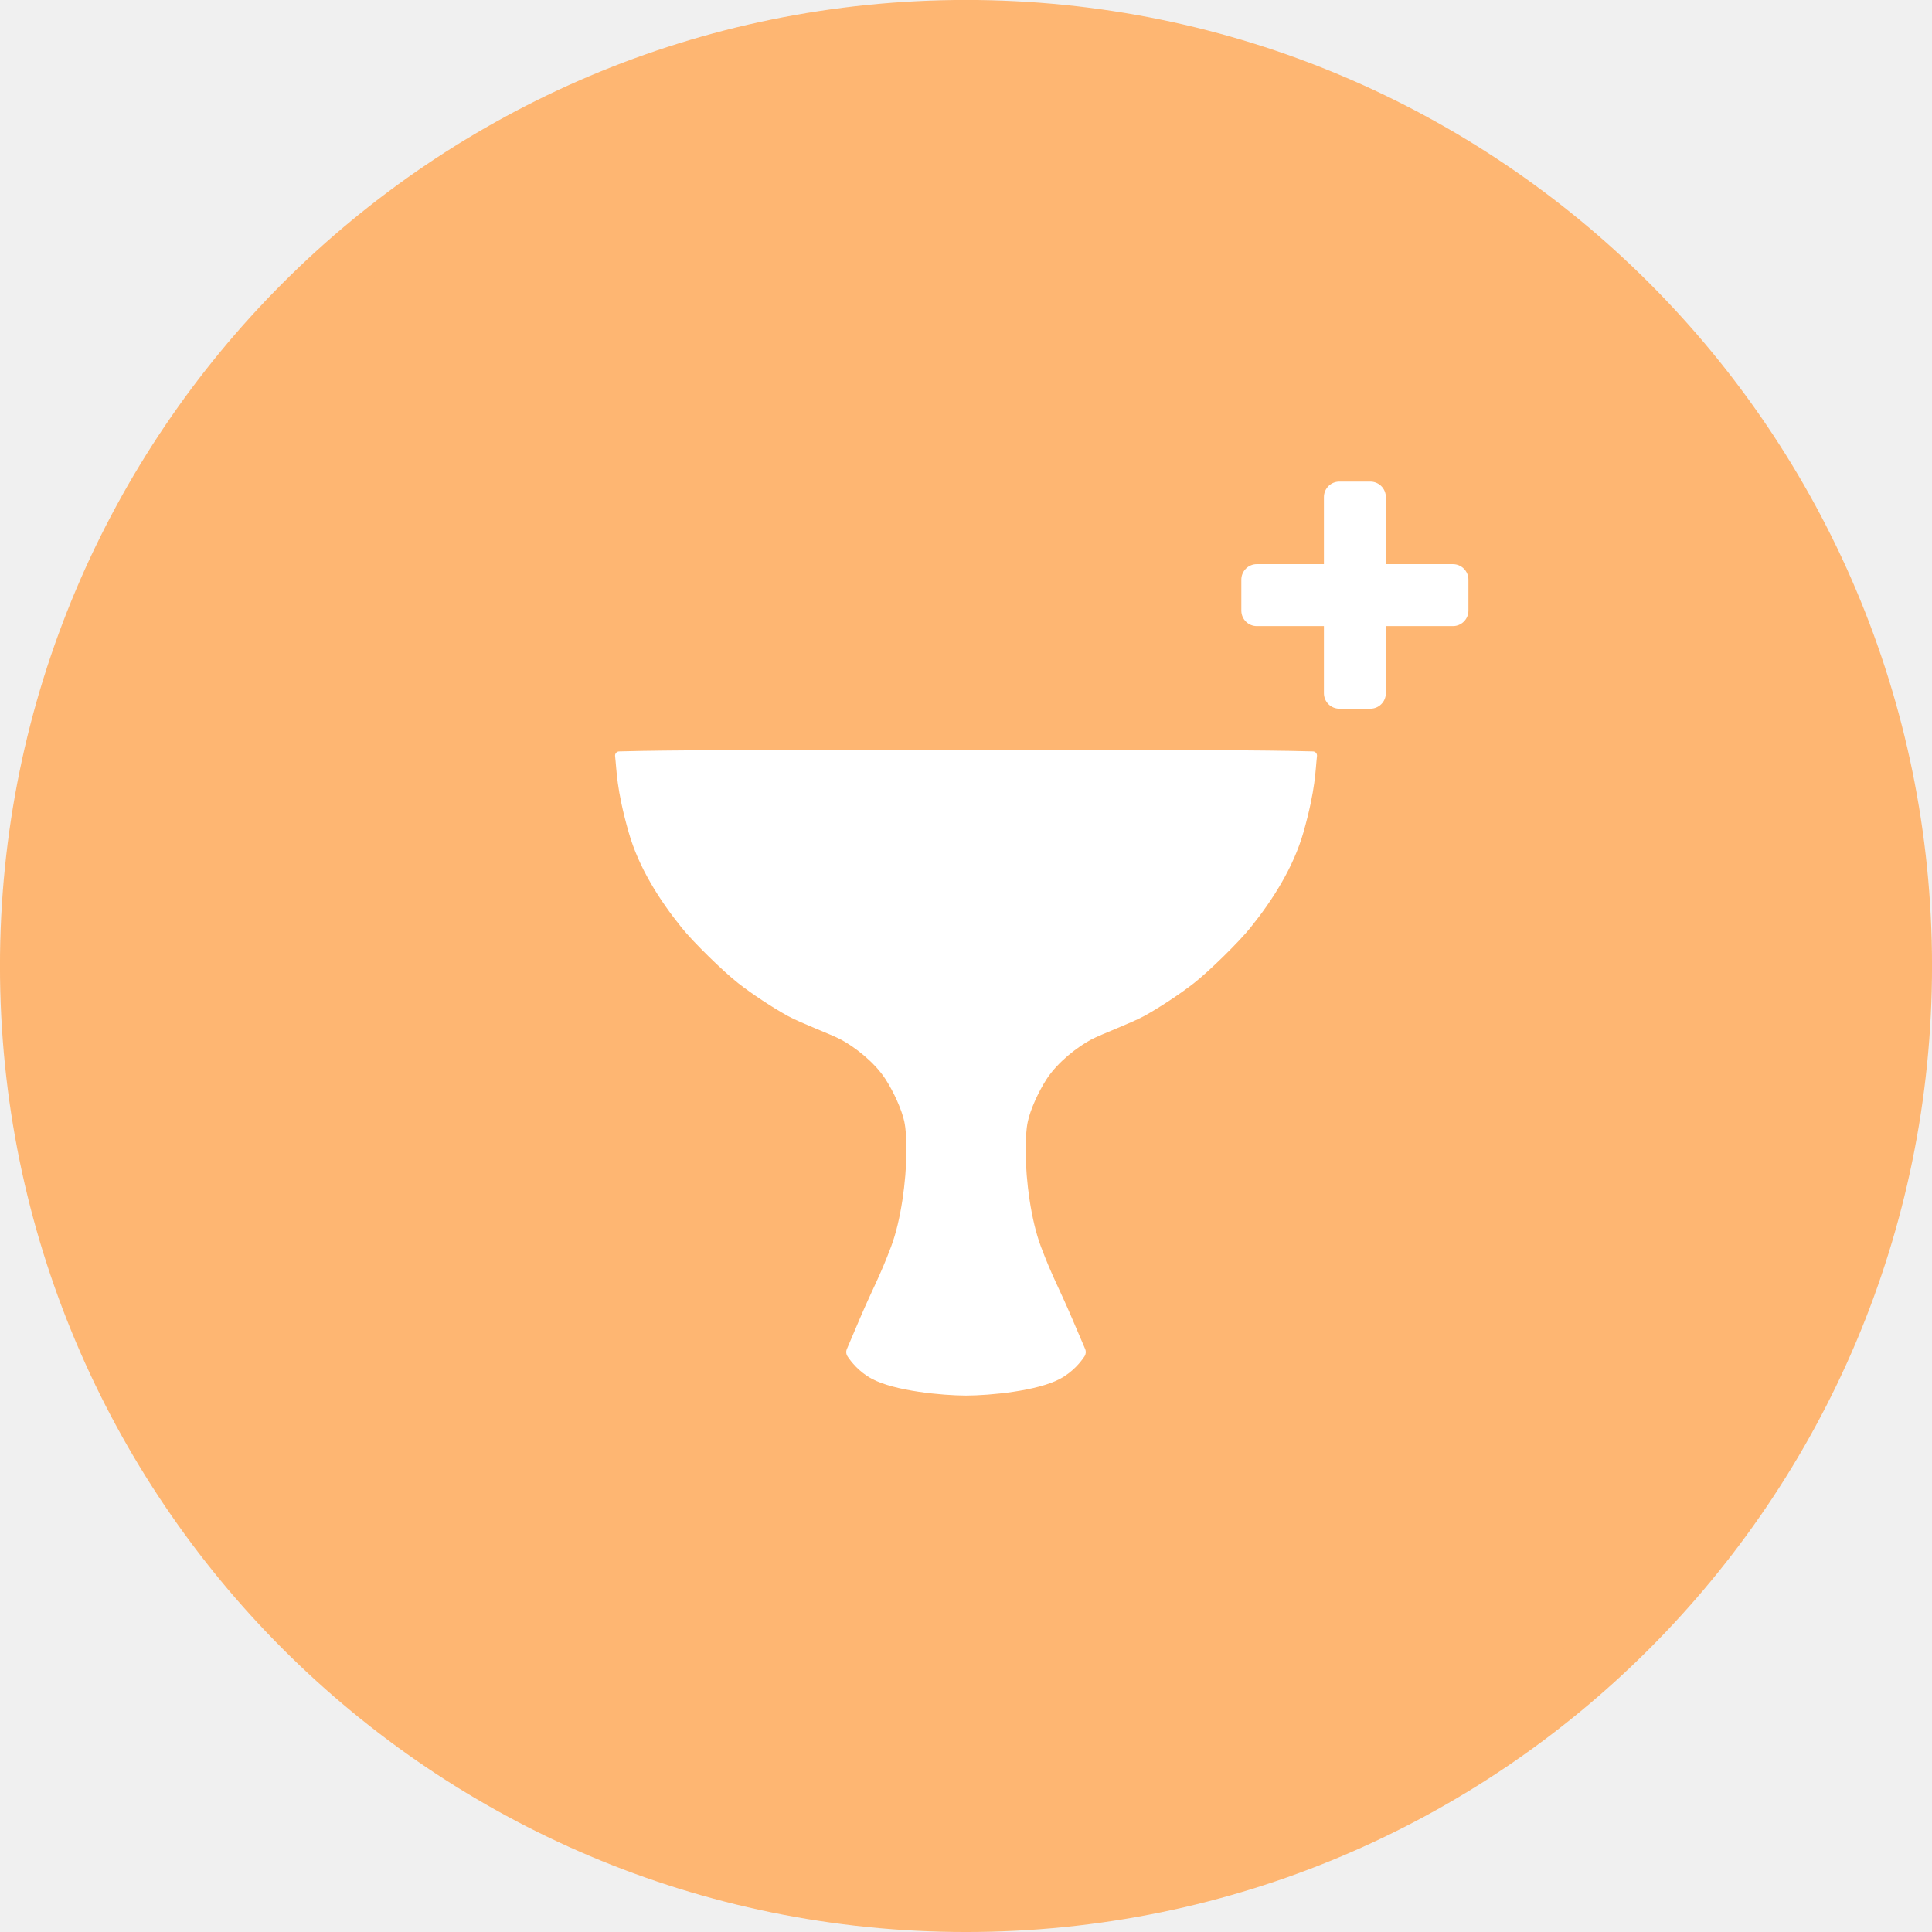
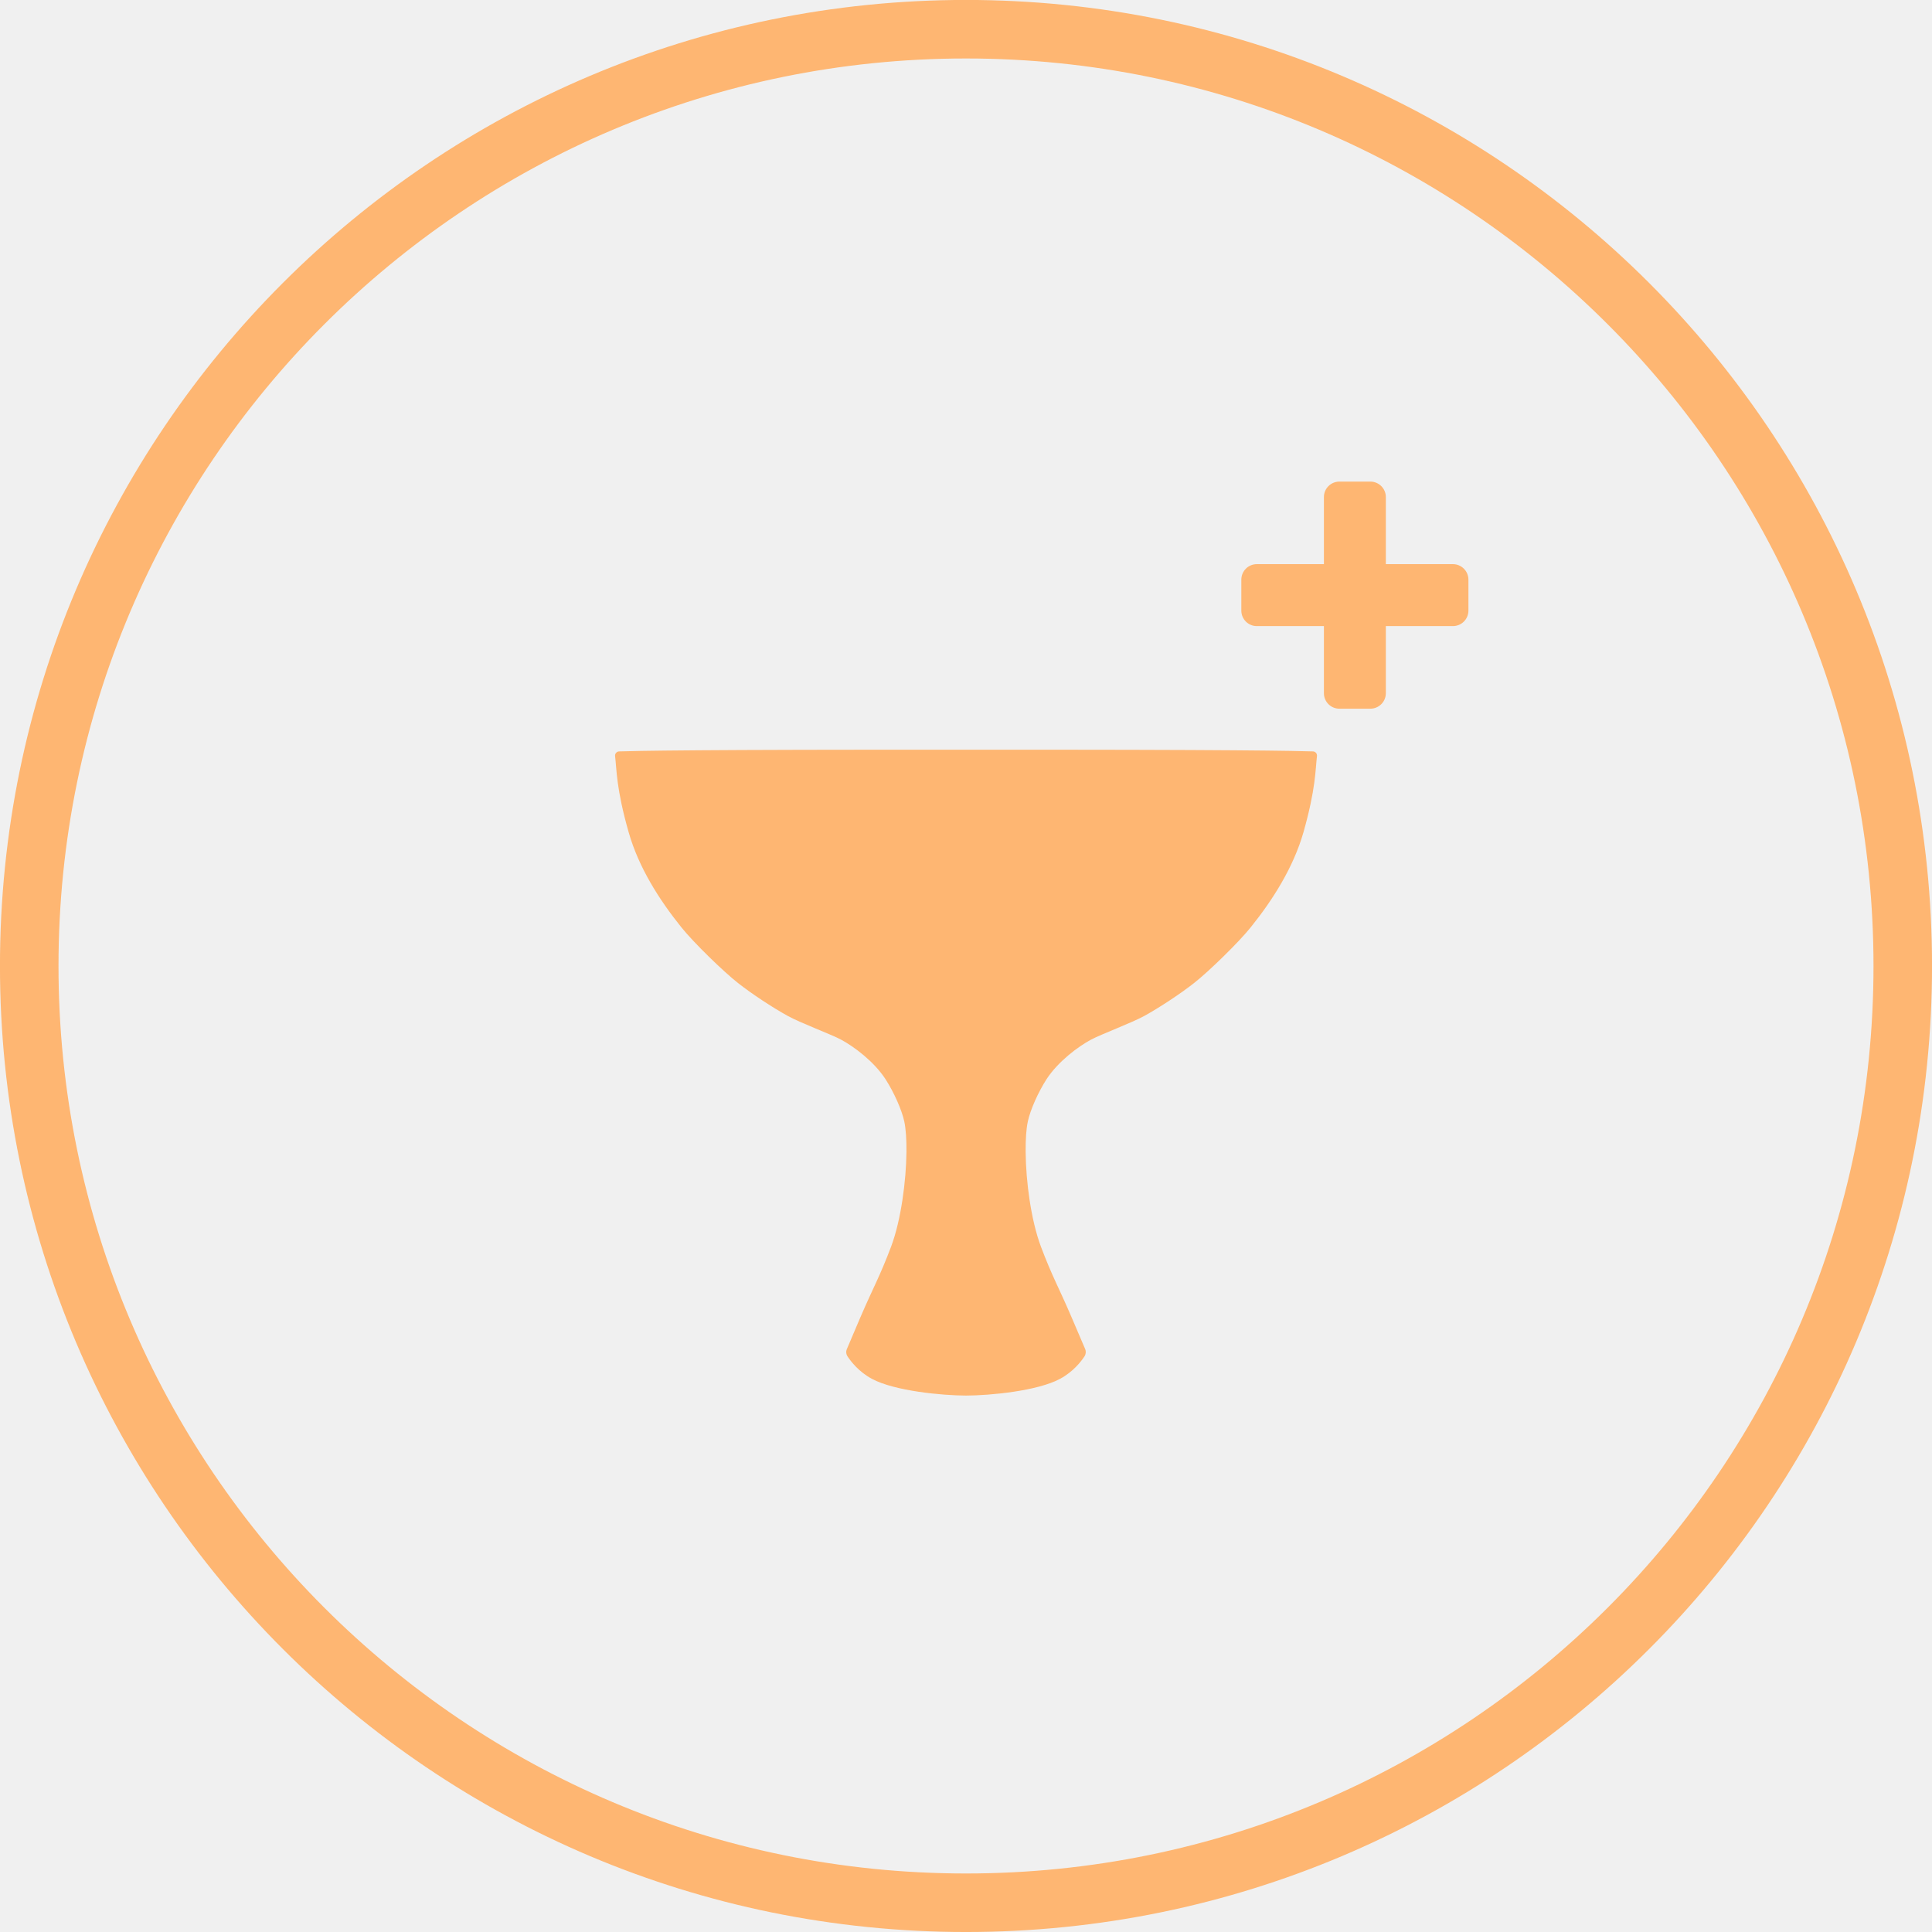
<svg xmlns="http://www.w3.org/2000/svg" version="1.1" id="Ebene_1" x="0px" y="0px" width="93.58px" height="93.58px" viewBox="0 0 93.58 93.58" enable-background="new 0 0 93.58 93.58" xml:space="preserve">
  <g>
    <g>
-       <circle fill="#FEB672" stroke="#FEB672" stroke-width="2.835" stroke-miterlimit="10" cx="46.79" cy="46.789" r="45.374" />
+       <circle fill="none" stroke="#FEB672" stroke-width="2.835" stroke-miterlimit="10" cx="46.79" cy="46.789" r="45.374" />
    </g>
    <g>
-       <path fill="white" d="M71.126,29.576c0,0.414-0.337,0.75-0.75,0.75h-3.25v3.25c0,0.415-0.337,0.751-0.751,0.751h-1.499    c-0.415,0-0.75-0.336-0.75-0.751v-3.25h-3.251c-0.414,0-0.749-0.336-0.749-0.75v-1.498c0-0.416,0.335-0.752,0.749-0.752h3.251    v-3.249c0-0.414,0.335-0.75,0.75-0.75h1.499c0.414,0,0.751,0.336,0.751,0.75v3.249h3.25c0.413,0,0.75,0.336,0.75,0.752V29.576z" />
+       <path fill="#FEB672" d="M71.126,29.576c0,0.414-0.337,0.75-0.75,0.75h-3.25v3.25c0,0.415-0.337,0.751-0.751,0.751h-1.499    c-0.415,0-0.75-0.336-0.75-0.751v-3.25h-3.251c-0.414,0-0.749-0.336-0.749-0.75v-1.498c0-0.416,0.335-0.752,0.749-0.752h3.251    v-3.249c0-0.414,0.335-0.75,0.75-0.75h1.499c0.414,0,0.751,0.336,0.751,0.75v3.249h3.25c0.413,0,0.75,0.336,0.75,0.752V29.576z" />
    </g>
-     <path fill="white" d="M50.42,60.386c0.554,1.467,0.855,1.951,1.493,3.44c0.271,0.627,0.523,1.228,0.649,1.518   c0.049,0.117,0.036,0.248-0.033,0.355c-0.172,0.259-0.552,0.747-1.181,1.086c-1.098,0.594-3.409,0.809-4.555,0.812h-0.006   c-1.146-0.004-3.457-0.219-4.558-0.812c-0.627-0.339-1.006-0.827-1.177-1.086c-0.07-0.107-0.083-0.238-0.032-0.355   c0.123-0.29,0.376-0.891,0.646-1.518c0.64-1.489,0.941-1.974,1.495-3.44c0.485-1.294,0.729-3.175,0.745-4.593   c0.006-0.604-0.03-1.122-0.106-1.476c-0.121-0.56-0.501-1.412-0.907-2.042c-0.548-0.849-1.527-1.583-2.157-1.919   c-0.475-0.254-1.984-0.817-2.576-1.146c-0.755-0.416-1.739-1.067-2.399-1.584c-0.735-0.574-2.182-1.992-2.746-2.695   c-1.084-1.344-2.083-2.922-2.565-4.62c-0.601-2.106-0.576-3.009-0.657-3.688c-0.014-0.117,0.075-0.222,0.191-0.227   c0.73-0.025,3.854-0.093,16.809-0.081c12.953-0.012,16.076,0.056,16.806,0.081c0.118,0.005,0.206,0.109,0.191,0.227   c-0.08,0.68-0.057,1.582-0.654,3.688c-0.486,1.698-1.483,3.276-2.567,4.62c-0.564,0.703-2.011,2.121-2.746,2.695   c-0.661,0.517-1.646,1.168-2.399,1.584c-0.594,0.328-2.102,0.892-2.576,1.146c-0.63,0.336-1.608,1.07-2.158,1.919   c-0.405,0.63-0.785,1.482-0.904,2.042c-0.079,0.354-0.112,0.872-0.107,1.476C49.69,57.211,49.935,59.092,50.42,60.386z" />
+     <path fill="#FEB672" d="M50.42,60.386c0.554,1.467,0.855,1.951,1.493,3.44c0.271,0.627,0.523,1.228,0.649,1.518   c0.049,0.117,0.036,0.248-0.033,0.355c-0.172,0.259-0.552,0.747-1.181,1.086c-1.098,0.594-3.409,0.809-4.555,0.812h-0.006   c-1.146-0.004-3.457-0.219-4.558-0.812c-0.627-0.339-1.006-0.827-1.177-1.086c-0.07-0.107-0.083-0.238-0.032-0.355   c0.123-0.29,0.376-0.891,0.646-1.518c0.64-1.489,0.941-1.974,1.495-3.44c0.485-1.294,0.729-3.175,0.745-4.593   c0.006-0.604-0.03-1.122-0.106-1.476c-0.121-0.56-0.501-1.412-0.907-2.042c-0.548-0.849-1.527-1.583-2.157-1.919   c-0.475-0.254-1.984-0.817-2.576-1.146c-0.755-0.416-1.739-1.067-2.399-1.584c-0.735-0.574-2.182-1.992-2.746-2.695   c-1.084-1.344-2.083-2.922-2.565-4.62c-0.601-2.106-0.576-3.009-0.657-3.688c-0.014-0.117,0.075-0.222,0.191-0.227   c0.73-0.025,3.854-0.093,16.809-0.081c12.953-0.012,16.076,0.056,16.806,0.081c0.118,0.005,0.206,0.109,0.191,0.227   c-0.08,0.68-0.057,1.582-0.654,3.688c-0.486,1.698-1.483,3.276-2.567,4.62c-0.564,0.703-2.011,2.121-2.746,2.695   c-0.661,0.517-1.646,1.168-2.399,1.584c-0.594,0.328-2.102,0.892-2.576,1.146c-0.63,0.336-1.608,1.07-2.158,1.919   c-0.405,0.63-0.785,1.482-0.904,2.042c-0.079,0.354-0.112,0.872-0.107,1.476C49.69,57.211,49.935,59.092,50.42,60.386z" />
  </g>
</svg>
